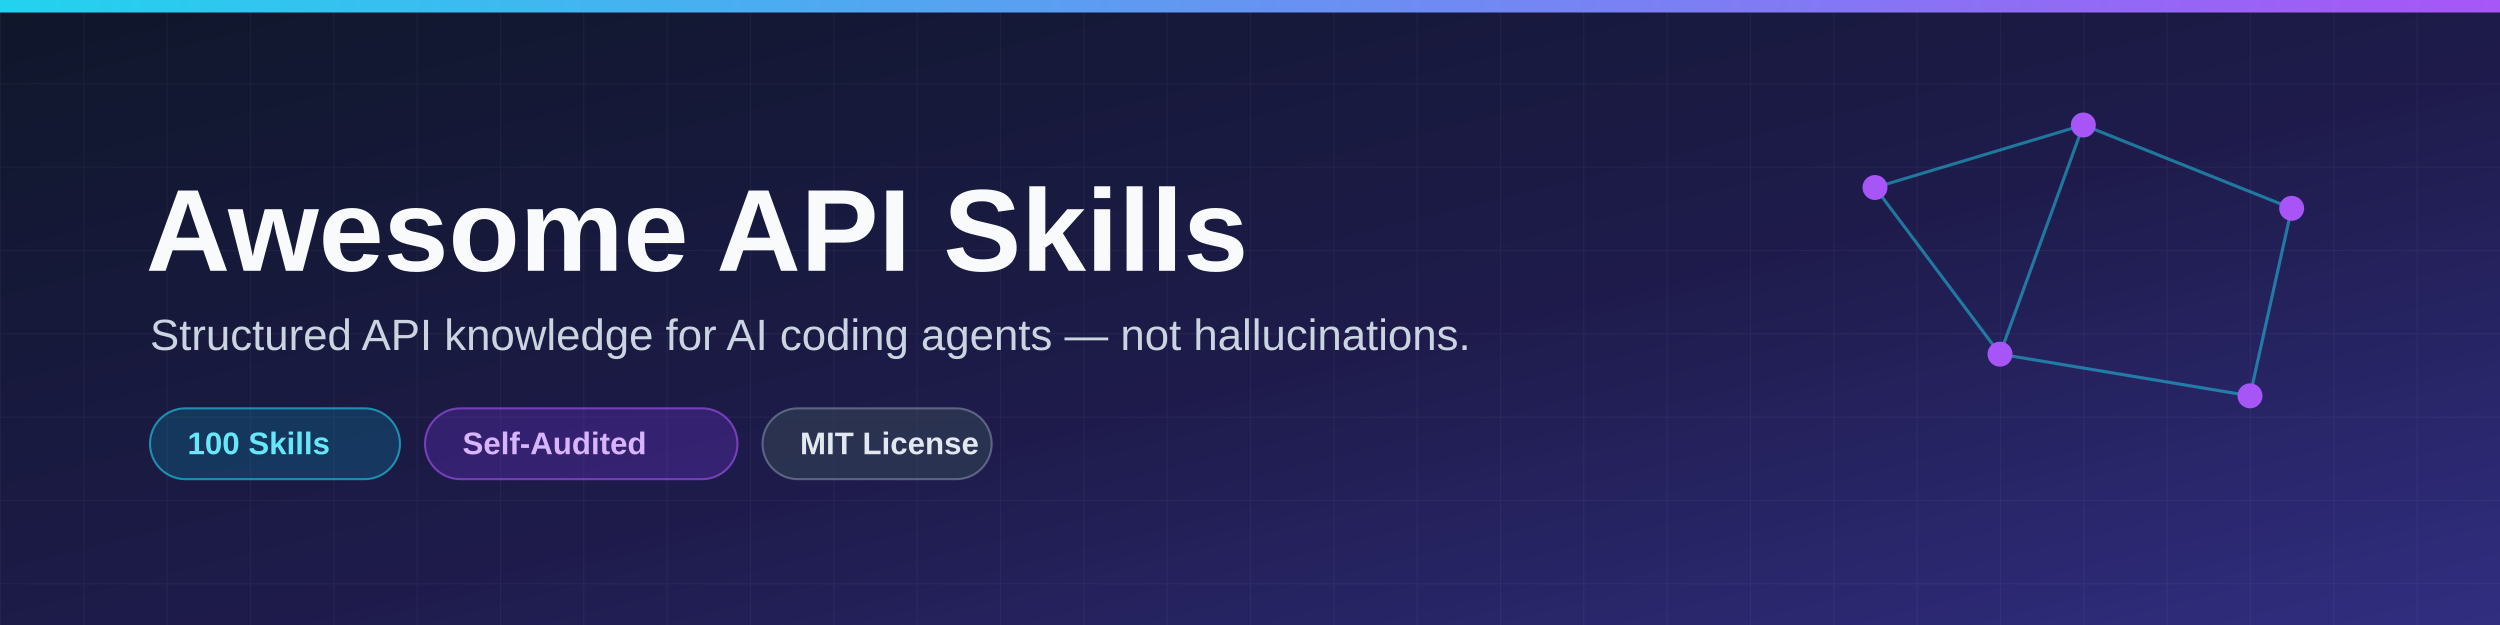
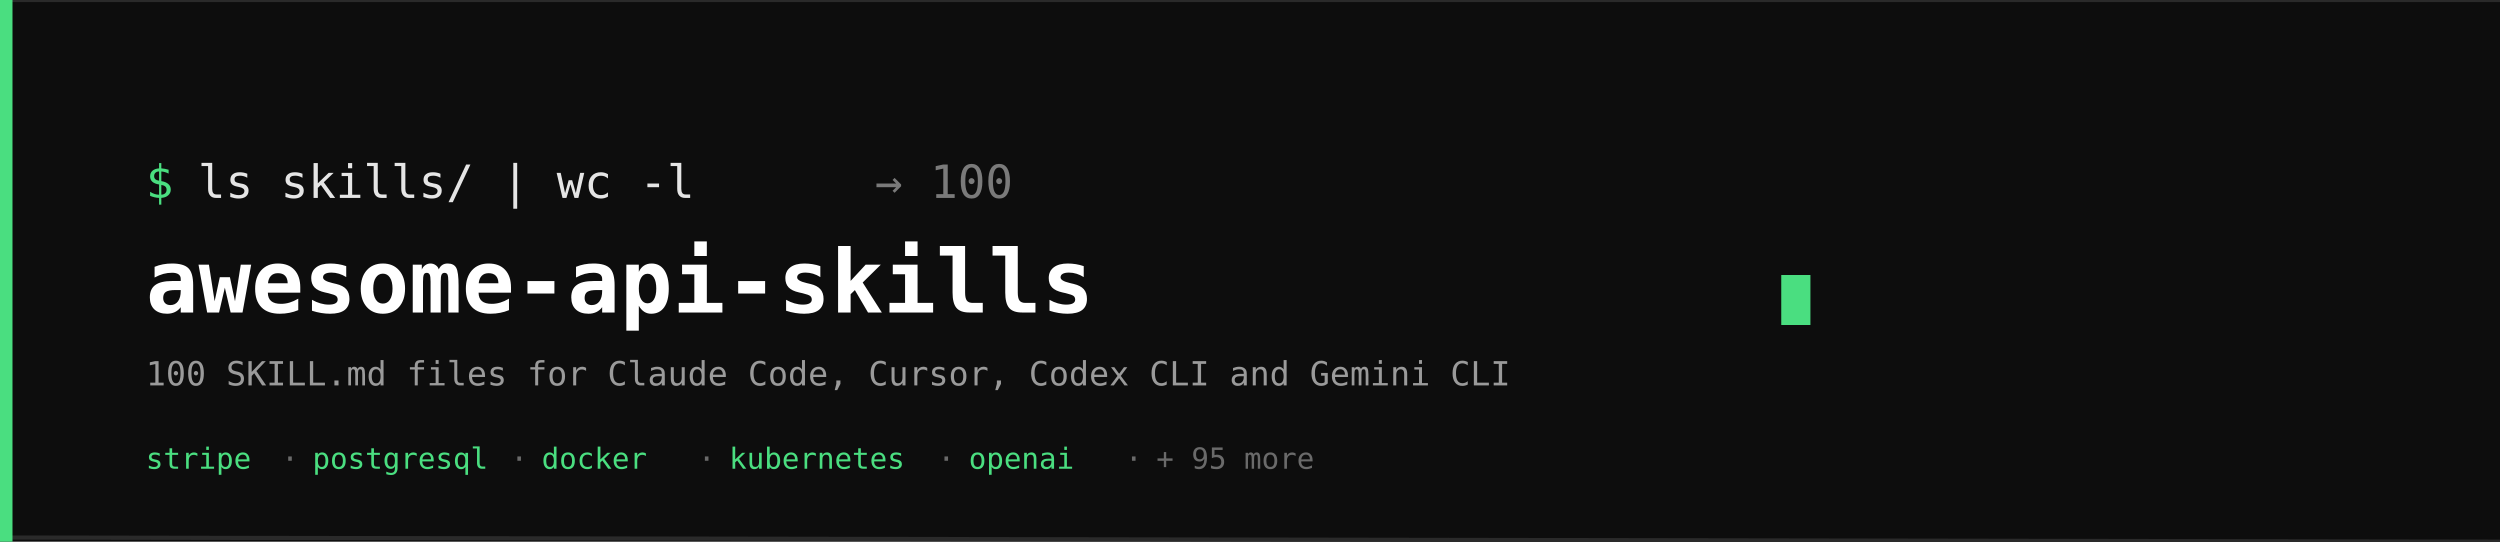
- <svg xmlns="http://www.w3.org/2000/svg" width="1200" height="300" viewBox="0 0 1200 300">
-   <defs>
-     <linearGradient id="bg" x1="0%" y1="0%" x2="100%" y2="100%">
-       <stop offset="0%" stop-color="#0f172a" />
-       <stop offset="55%" stop-color="#1e1b4b" />
-       <stop offset="100%" stop-color="#312e81" />
-     </linearGradient>
-     <linearGradient id="accent" x1="0%" y1="0%" x2="100%" y2="0%">
-       <stop offset="0%" stop-color="#22d3ee" />
-       <stop offset="100%" stop-color="#a855f7" />
-     </linearGradient>
-     <pattern id="grid" width="40" height="40" patternUnits="userSpaceOnUse">
-       <path d="M 40 0 L 0 0 0 40" fill="none" stroke="#ffffff" stroke-opacity="0.04" stroke-width="1" />
-     </pattern>
-   </defs>
-   <rect width="1200" height="300" fill="url(#bg)" />
-   <rect width="1200" height="300" fill="url(#grid)" />
-   <rect x="0" y="0" width="1200" height="6" fill="url(#accent)" />
-   <g opacity="0.5" stroke="#22d3ee" stroke-width="1.5">
-     <line x1="900" y1="90" x2="1000" y2="60" />
-     <line x1="1000" y1="60" x2="1100" y2="100" />
-     <line x1="900" y1="90" x2="960" y2="170" />
-     <line x1="960" y1="170" x2="1080" y2="190" />
-     <line x1="1080" y1="190" x2="1100" y2="100" />
-     <line x1="960" y1="170" x2="1000" y2="60" />
-   </g>
-   <g fill="#a855f7">
-     <circle cx="900" cy="90" r="6" />
-     <circle cx="1000" cy="60" r="6" />
-     <circle cx="1100" cy="100" r="6" />
-     <circle cx="960" cy="170" r="6" />
-     <circle cx="1080" cy="190" r="6" />
-   </g>
-   <text x="70" y="130" font-family="'Segoe UI', 'Helvetica Neue', Arial, sans-serif" font-size="56" font-weight="800" fill="#f8fafc">
-     Awesome API Skills
-   </text>
-   <text x="72" y="168" font-family="'Segoe UI', 'Helvetica Neue', Arial, sans-serif" font-size="21" font-weight="400" fill="#cbd5e1">
-     Structured API knowledge for AI coding agents — not hallucinations.
-   </text>
-   <g font-family="'Segoe UI', 'Helvetica Neue', Arial, sans-serif" font-size="15" font-weight="600">
-     <rect x="72" y="196" width="120" height="34" rx="17" fill="#0891b2" fill-opacity="0.25" stroke="#22d3ee" stroke-opacity="0.6" />
-     <text x="90" y="218" fill="#67e8f9">100 Skills</text>
-     <rect x="204" y="196" width="150" height="34" rx="17" fill="#7c3aed" fill-opacity="0.25" stroke="#a855f7" stroke-opacity="0.6" />
-     <text x="222" y="218" fill="#d8b4fe">Self-Audited</text>
-     <rect x="366" y="196" width="110" height="34" rx="17" fill="#334155" fill-opacity="0.6" stroke="#94a3b8" stroke-opacity="0.5" />
-     <text x="384" y="218" fill="#e2e8f0">MIT License</text>
-   </g>
+ <svg xmlns="http://www.w3.org/2000/svg" width="1200" height="260" viewBox="0 0 1200 260">
+   <rect width="1200" height="260" fill="#0d0d0d" />
+   <line x1="0" y1="0" x2="1200" y2="0" stroke="#2a2a2a" stroke-width="2" />
+   <line x1="0" y1="258" x2="1200" y2="260" stroke="#2a2a2a" stroke-width="2" />
+   <rect x="0" y="0" width="6" height="260" fill="#4ade80" />
+   <text x="70" y="95" font-family="'JetBrains Mono','Fira Code',monospace" font-size="22" fill="#4ade80">$</text>
+   <text x="95" y="95" font-family="'JetBrains Mono','Fira Code',monospace" font-size="22" fill="#e5e5e5">ls skills/ | wc -l</text>
+   <text x="420" y="95" font-family="'JetBrains Mono','Fira Code',monospace" font-size="22" fill="#7a7a7a">→ 100</text>
+   <text x="70" y="150" font-family="'JetBrains Mono','Fira Code',monospace" font-size="42" font-weight="700" fill="#ffffff">awesome-api-skills</text>
+   <text x="70" y="185" font-family="'JetBrains Mono','Fira Code',monospace" font-size="16" fill="#9a9a9a">100 SKILL.md files for Claude Code, Cursor, Codex CLI and Gemini CLI</text>
+   <text x="70" y="225" font-family="'JetBrains Mono','Fira Code',monospace" font-size="14" fill="#4ade80">stripe</text>
+   <text x="135" y="225" font-family="'JetBrains Mono','Fira Code',monospace" font-size="14" fill="#6a6a6a">·</text>
+   <text x="150" y="225" font-family="'JetBrains Mono','Fira Code',monospace" font-size="14" fill="#4ade80">postgresql</text>
+   <text x="245" y="225" font-family="'JetBrains Mono','Fira Code',monospace" font-size="14" fill="#6a6a6a">·</text>
+   <text x="260" y="225" font-family="'JetBrains Mono','Fira Code',monospace" font-size="14" fill="#4ade80">docker</text>
+   <text x="335" y="225" font-family="'JetBrains Mono','Fira Code',monospace" font-size="14" fill="#6a6a6a">·</text>
+   <text x="350" y="225" font-family="'JetBrains Mono','Fira Code',monospace" font-size="14" fill="#4ade80">kubernetes</text>
+   <text x="450" y="225" font-family="'JetBrains Mono','Fira Code',monospace" font-size="14" fill="#6a6a6a">·</text>
+   <text x="465" y="225" font-family="'JetBrains Mono','Fira Code',monospace" font-size="14" fill="#4ade80">openai</text>
+   <text x="540" y="225" font-family="'JetBrains Mono','Fira Code',monospace" font-size="14" fill="#6a6a6a">·</text>
+   <text x="555" y="225" font-family="'JetBrains Mono','Fira Code',monospace" font-size="14" fill="#6a6a6a">+ 95 more</text>
+   <rect x="855" y="132" width="14" height="24" fill="#4ade80" />
</svg>
